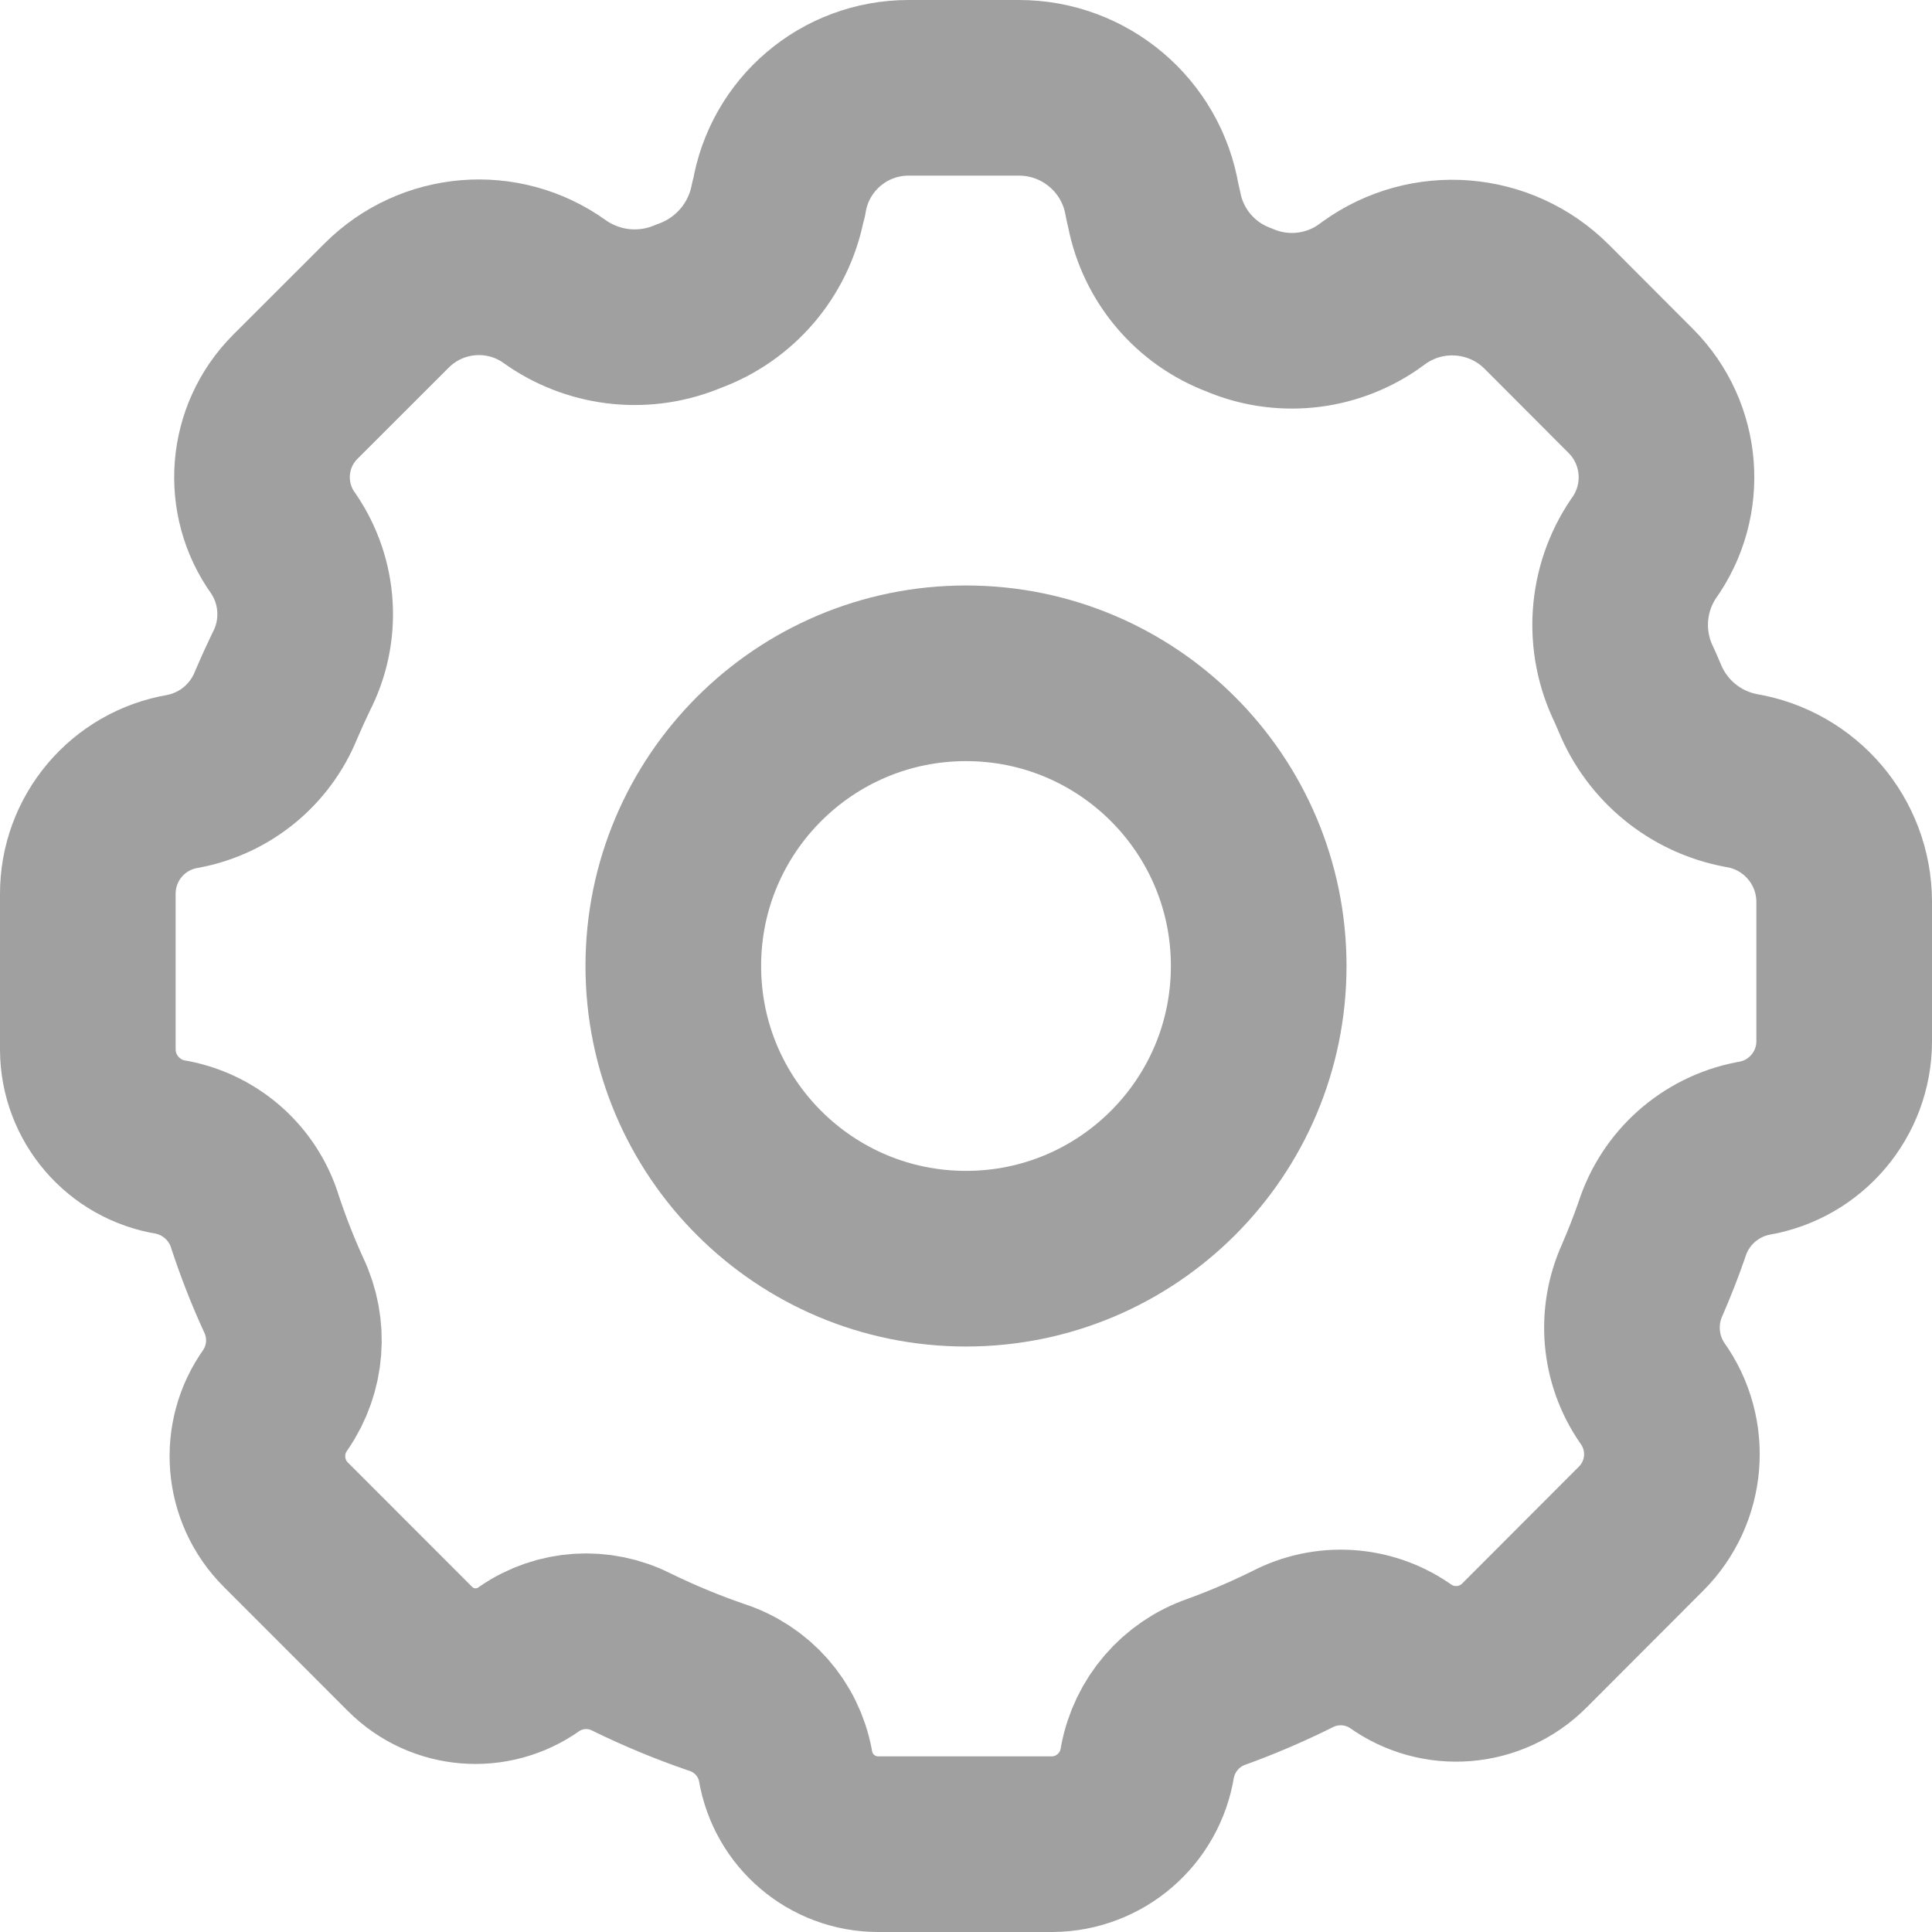
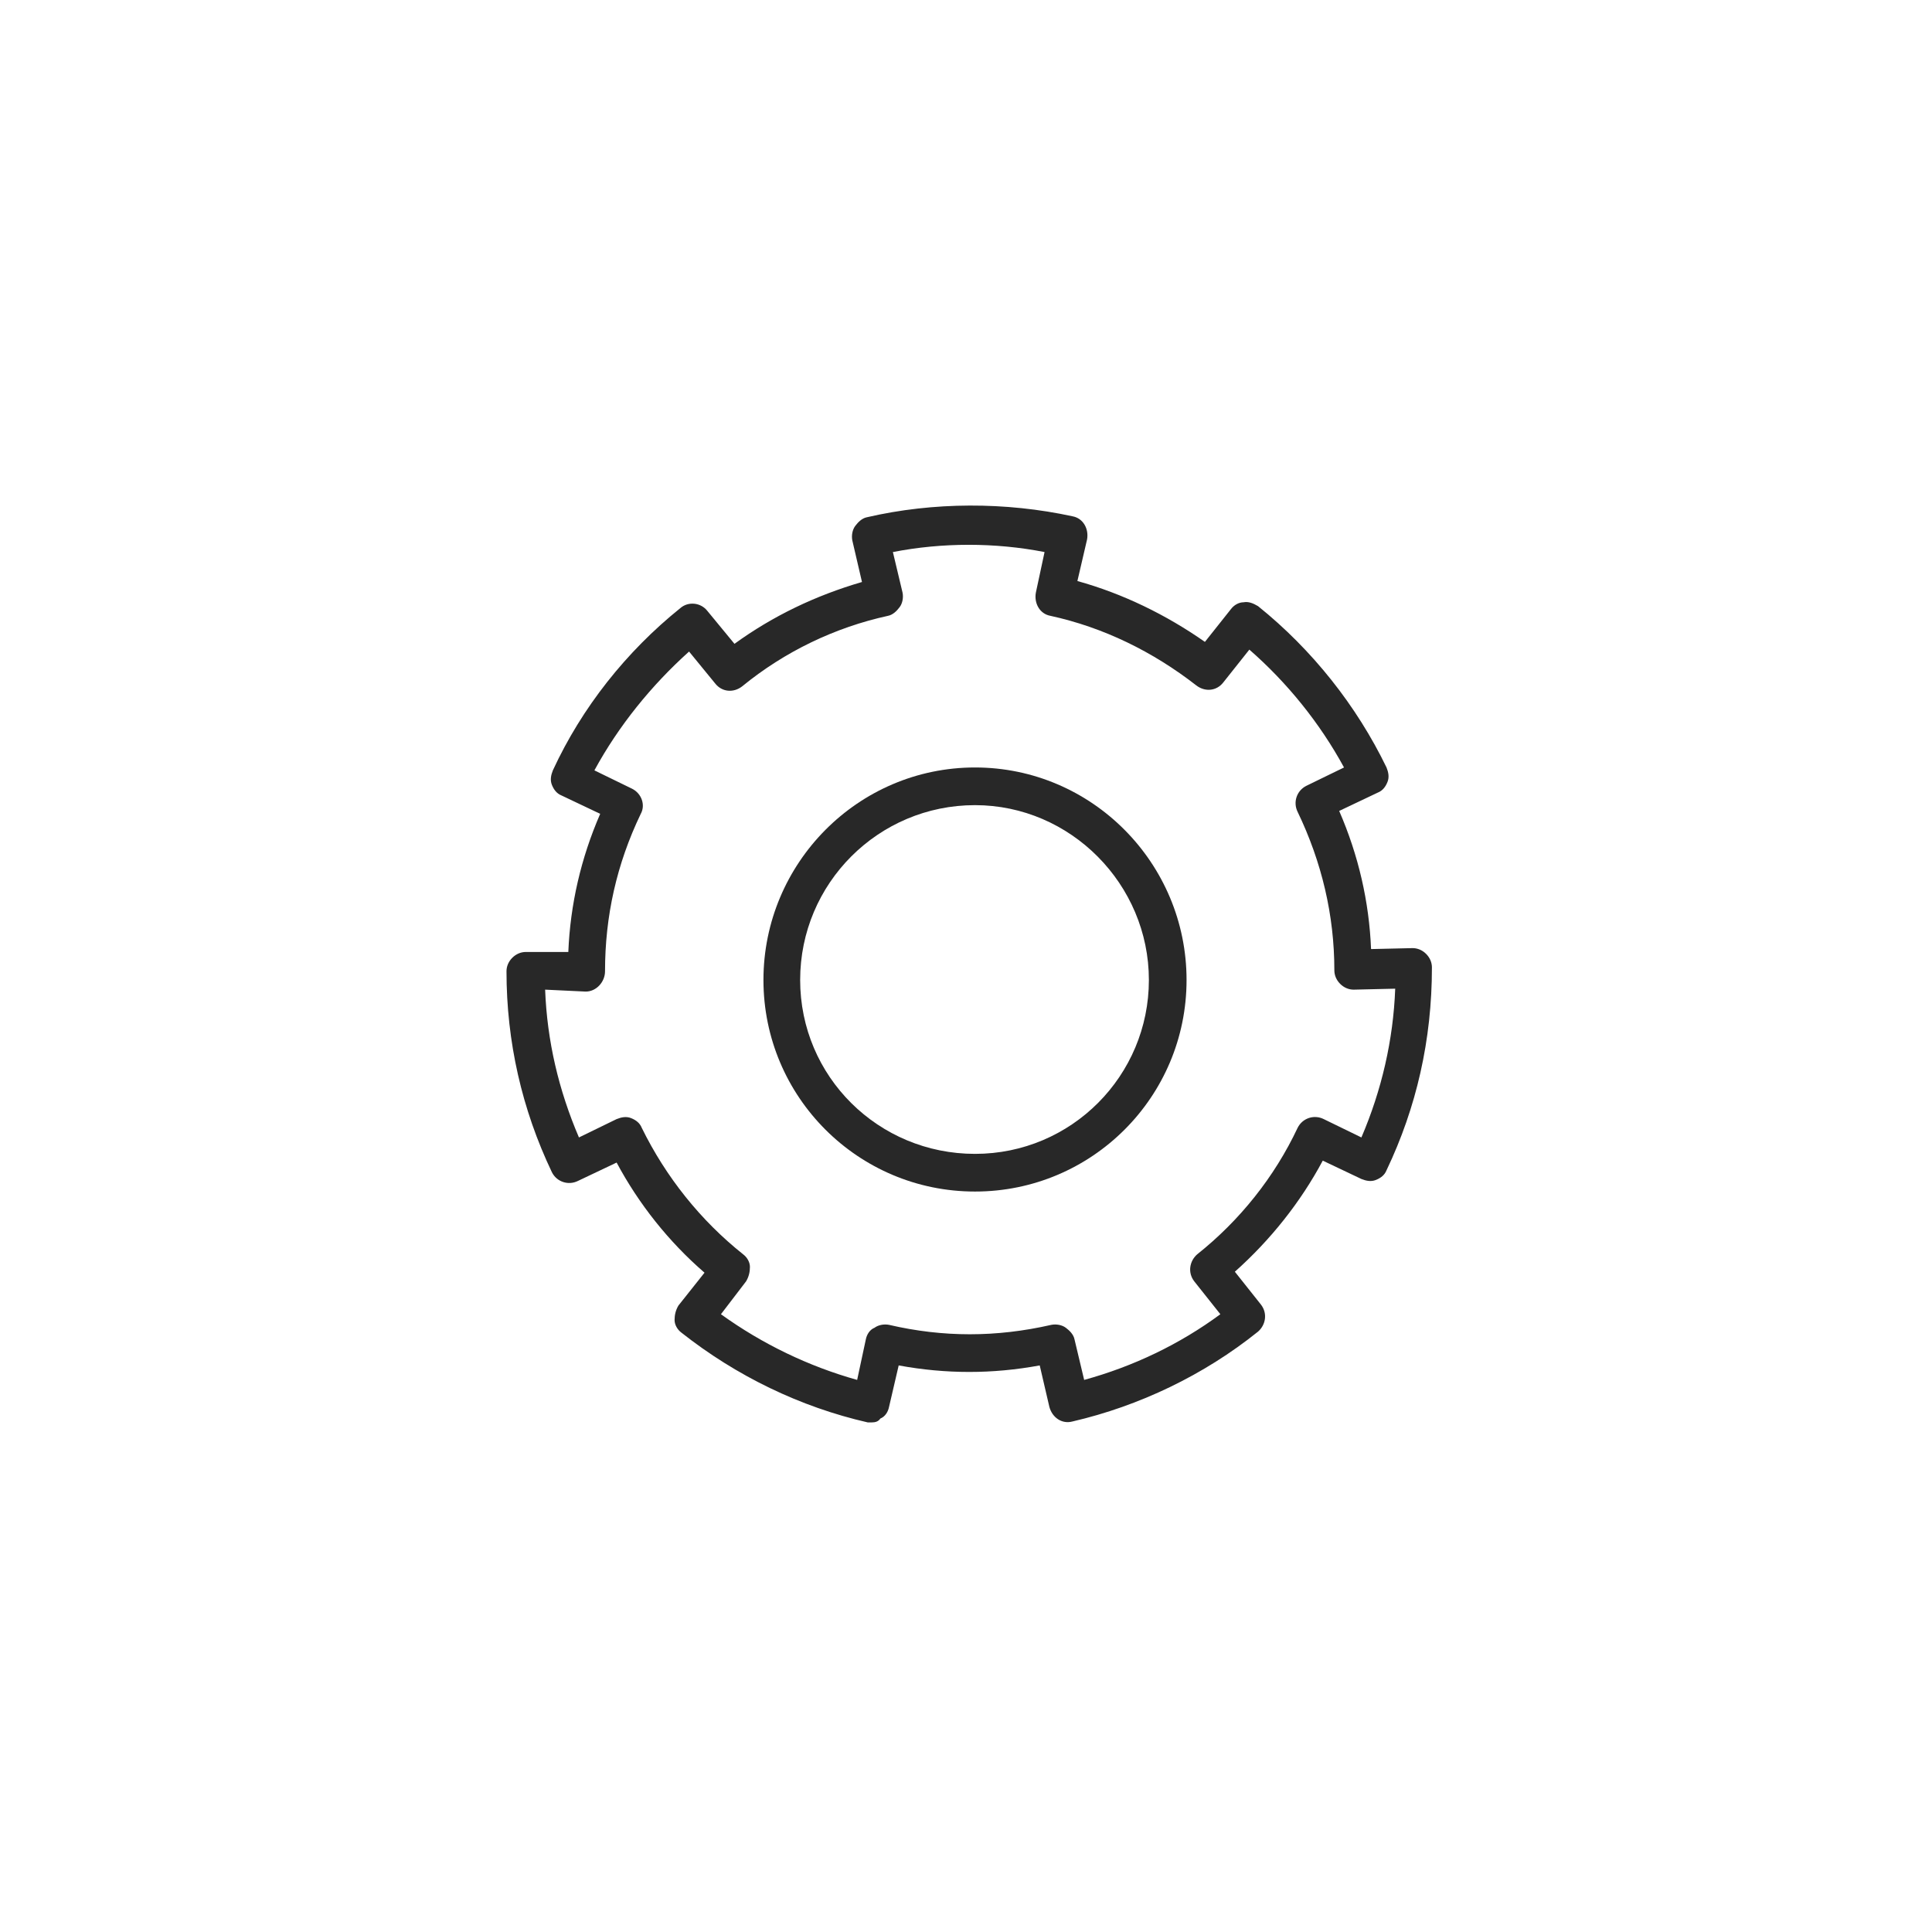
- <svg xmlns="http://www.w3.org/2000/svg" width="22" height="22" viewBox="0 0 22 22" fill="none">
-   <path fill-rule="evenodd" clip-rule="evenodd" d="M10 21C9.476 21 9.03 20.621 8.944 20.104C8.866 19.686 8.565 19.345 8.16 19.214C7.83 19.101 7.508 18.967 7.194 18.814C6.821 18.624 6.374 18.652 6.029 18.889C5.61 19.189 5.036 19.143 4.671 18.779L3.254 17.361C2.873 16.98 2.823 16.379 3.137 15.94C3.379 15.586 3.414 15.131 3.229 14.744C3.106 14.476 2.999 14.201 2.906 13.921C2.773 13.48 2.405 13.15 1.953 13.064C1.407 12.977 1.004 12.508 1 11.956V10.183C0.997 9.546 1.457 9.001 2.086 8.897C2.563 8.806 2.961 8.48 3.143 8.03C3.197 7.903 3.254 7.778 3.314 7.653C3.557 7.186 3.523 6.624 3.227 6.19C2.857 5.676 2.914 4.969 3.361 4.52L4.403 3.479C4.917 2.965 5.727 2.898 6.317 3.321L6.35 3.344C6.791 3.641 7.352 3.695 7.841 3.487C8.365 3.299 8.751 2.849 8.857 2.303L8.871 2.254C8.989 1.531 9.613 1 10.346 1H11.603C12.355 1 12.997 1.544 13.12 2.286L13.143 2.386C13.244 2.909 13.61 3.342 14.109 3.529C14.589 3.735 15.142 3.681 15.574 3.386L15.646 3.334C16.252 2.898 17.085 2.965 17.613 3.493L18.571 4.453C19.052 4.936 19.112 5.696 18.714 6.249C18.402 6.711 18.363 7.305 18.61 7.804L18.672 7.947C18.872 8.435 19.305 8.789 19.823 8.887C20.5 8.998 20.998 9.581 21 10.267V11.857C21 12.462 20.562 12.978 19.966 13.077C19.475 13.171 19.075 13.527 18.924 14.003C18.858 14.193 18.783 14.384 18.701 14.574C18.511 14.993 18.553 15.481 18.813 15.86C19.156 16.337 19.102 16.992 18.687 17.407L17.357 18.739C16.977 19.119 16.377 19.168 15.94 18.854C15.575 18.605 15.103 18.578 14.711 18.783C14.433 18.921 14.146 19.044 13.854 19.15C13.446 19.291 13.145 19.641 13.066 20.066C12.982 20.6 12.524 20.996 11.983 21H10Z" stroke="#A0A0A0" stroke-width="2" stroke-linecap="round" stroke-linejoin="round" />
-   <path fill-rule="evenodd" clip-rule="evenodd" d="M14.333 11C14.333 12.841 12.841 14.333 11 14.333C9.159 14.333 7.667 12.841 7.667 11C7.667 9.159 9.159 7.667 11 7.667C12.841 7.667 14.333 9.159 14.333 11Z" stroke="#A0A0A0" stroke-width="2" stroke-linecap="round" stroke-linejoin="round" />
+ <svg xmlns="http://www.w3.org/2000/svg" version="1.1" id="Layer_1" x="0px" y="0px" viewBox="0 0 200 200" enable-background="new 0 0 200 200" xml:space="preserve">
+   <path fill="#282828" d="M100.932,123.348c-12.1,0-21.9-9.8-21.9-21.9s9.8-22,21.9-22s21.9,9.9,21.9,22  S113.032,123.348,100.932,123.348z M100.932,83.348c-10,0-18.1,8.1-18.1,18.1s8.1,18,18.1,18s18-8.1,18-18  S110.832,83.348,100.932,83.348z" />
+   <path fill="#282828" d="M90.232,147.248c-0.1,0-0.3,0-0.4,0c-7-1.6-13.6-4.8-19.3-9.3c-0.4-0.3-0.7-0.8-0.7-1.3s0.1-1,0.4-1.5  l2.7-3.4c-3.7-3.2-6.8-7.1-9.1-11.4l-4,1.9c-1,0.5-2.2,0.1-2.7-0.9c-3.1-6.5-4.7-13.5-4.7-20.8c0-0.5,0.2-1,0.6-1.4  c0.4-0.4,0.9-0.6,1.4-0.6h4.4c0.2-4.9,1.3-9.7,3.3-14.3l-4-1.9c-0.5-0.2-0.8-0.6-1-1.1c-0.2-0.5-0.1-1,0.1-1.5  c3-6.5,7.6-12.3,13.2-16.8c0.8-0.7,2.1-0.6,2.8,0.3l2.8,3.4c4-2.9,8.4-5,13.2-6.4l-1-4.3c-0.1-0.5,0-1.1,0.3-1.5  c0.3-0.4,0.7-0.8,1.2-0.9c6.9-1.6,14.4-1.6,21.3-0.1c1.1,0.2,1.7,1.3,1.5,2.4l-1,4.3c4.7,1.3,9.2,3.5,13.2,6.3l2.7-3.4  c0.3-0.4,0.8-0.7,1.3-0.7c0.5-0.1,1,0.1,1.5,0.4c5.6,4.5,10.2,10.3,13.3,16.7c0.2,0.5,0.3,1,0.1,1.5c-0.2,0.5-0.5,0.9-1,1.1l-4,1.9  c2,4.6,3.1,9.4,3.3,14.3l4.3-0.1c0.5,0,1,0.2,1.4,0.6c0.4,0.4,0.6,0.9,0.6,1.4c0,7.5-1.6,14.5-4.7,21c-0.2,0.5-0.6,0.8-1.1,1  s-1,0.1-1.5-0.1l-4-1.9c-2.3,4.3-5.4,8.2-9.1,11.5l2.7,3.4c0.7,0.9,0.5,2.1-0.3,2.8c-5.6,4.5-12.3,7.7-19.2,9.3  c-1.1,0.3-2.1-0.4-2.4-1.5l-1-4.3c-4.9,0.9-9.7,0.9-14.6,0l-1,4.3c-0.1,0.5-0.4,1-0.9,1.2  C90.932,147.148,90.632,147.248,90.232,147.248z M74.632,136.048c4.3,3.1,9.1,5.4,14.1,6.8l0.9-4.2c0.1-0.5,0.4-1,0.9-1.2  c0.4-0.3,1-0.4,1.5-0.3c5.6,1.3,11.1,1.3,16.8,0c0.5-0.1,1.1,0,1.5,0.3s0.8,0.7,0.9,1.2l1,4.2c5.1-1.4,9.9-3.7,14.1-6.8l-2.7-3.4  c-0.7-0.9-0.5-2.1,0.3-2.8c4.4-3.5,8-8,10.4-13.1c0.5-1,1.7-1.4,2.7-0.9l3.9,1.9c2.1-4.9,3.3-10.1,3.5-15.4l-4.3,0.1  c-0.5,0-1-0.2-1.4-0.6c-0.4-0.4-0.6-0.9-0.6-1.4c0-5.7-1.3-11.2-3.8-16.4c-0.5-1-0.1-2.2,0.9-2.7l3.9-1.9c-2.5-4.6-5.9-8.8-9.8-12.2  l-2.7,3.4c-0.7,0.9-1.9,1-2.8,0.3c-4.5-3.5-9.6-6-15.1-7.2c-1.1-0.2-1.7-1.3-1.5-2.4l0.9-4.2c-5.1-1-10.6-1-15.7,0l1,4.2  c0.1,0.5,0,1.1-0.3,1.5c-0.3,0.4-0.7,0.8-1.2,0.9c-5.5,1.2-10.7,3.7-15.1,7.3c-0.9,0.7-2.1,0.6-2.8-0.3l-2.7-3.3  c-3.9,3.5-7.3,7.7-9.8,12.3l3.9,1.9c1,0.5,1.4,1.7,0.9,2.6c-2.5,5.2-3.7,10.6-3.7,16.3c0,1.1-0.9,2.1-2,2.1l-4.2-0.2  c0.2,5.3,1.4,10.4,3.5,15.3l3.9-1.9c0.5-0.2,1-0.3,1.5-0.1s0.9,0.5,1.1,1c2.5,5.1,6.1,9.6,10.5,13.1c0.4,0.3,0.7,0.8,0.7,1.3  s-0.1,1-0.4,1.5L74.632,136.048z" />
</svg>
